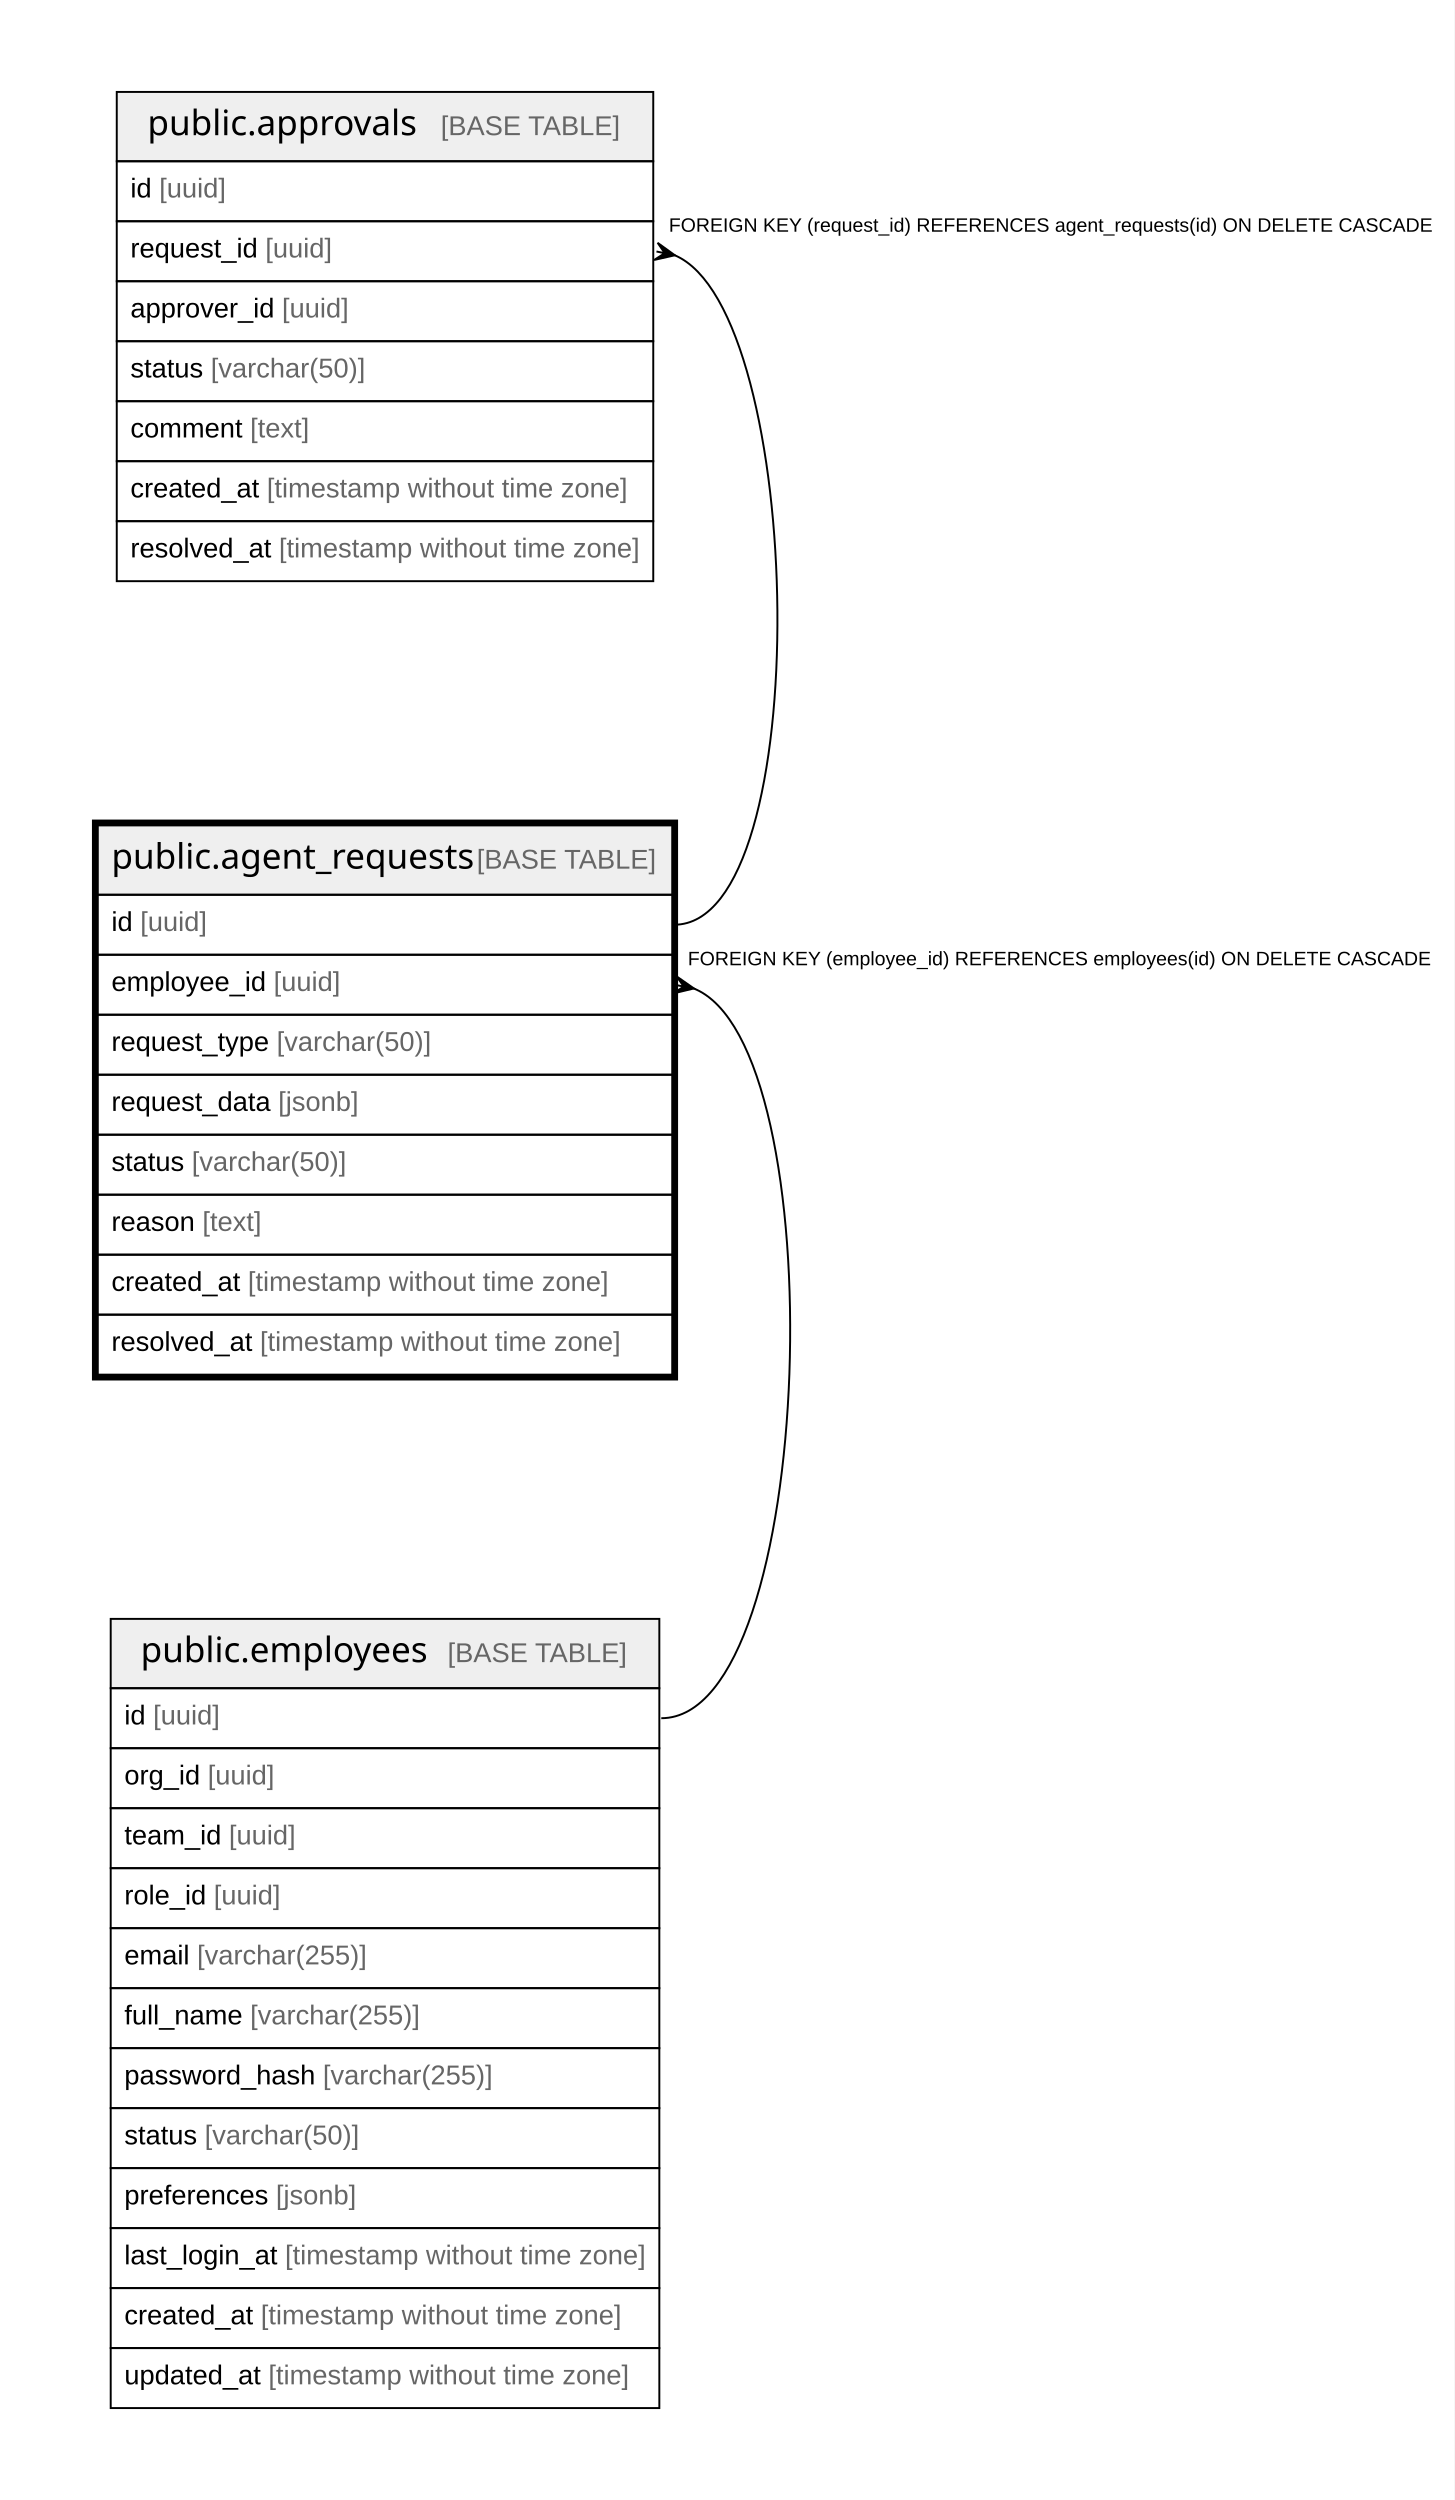
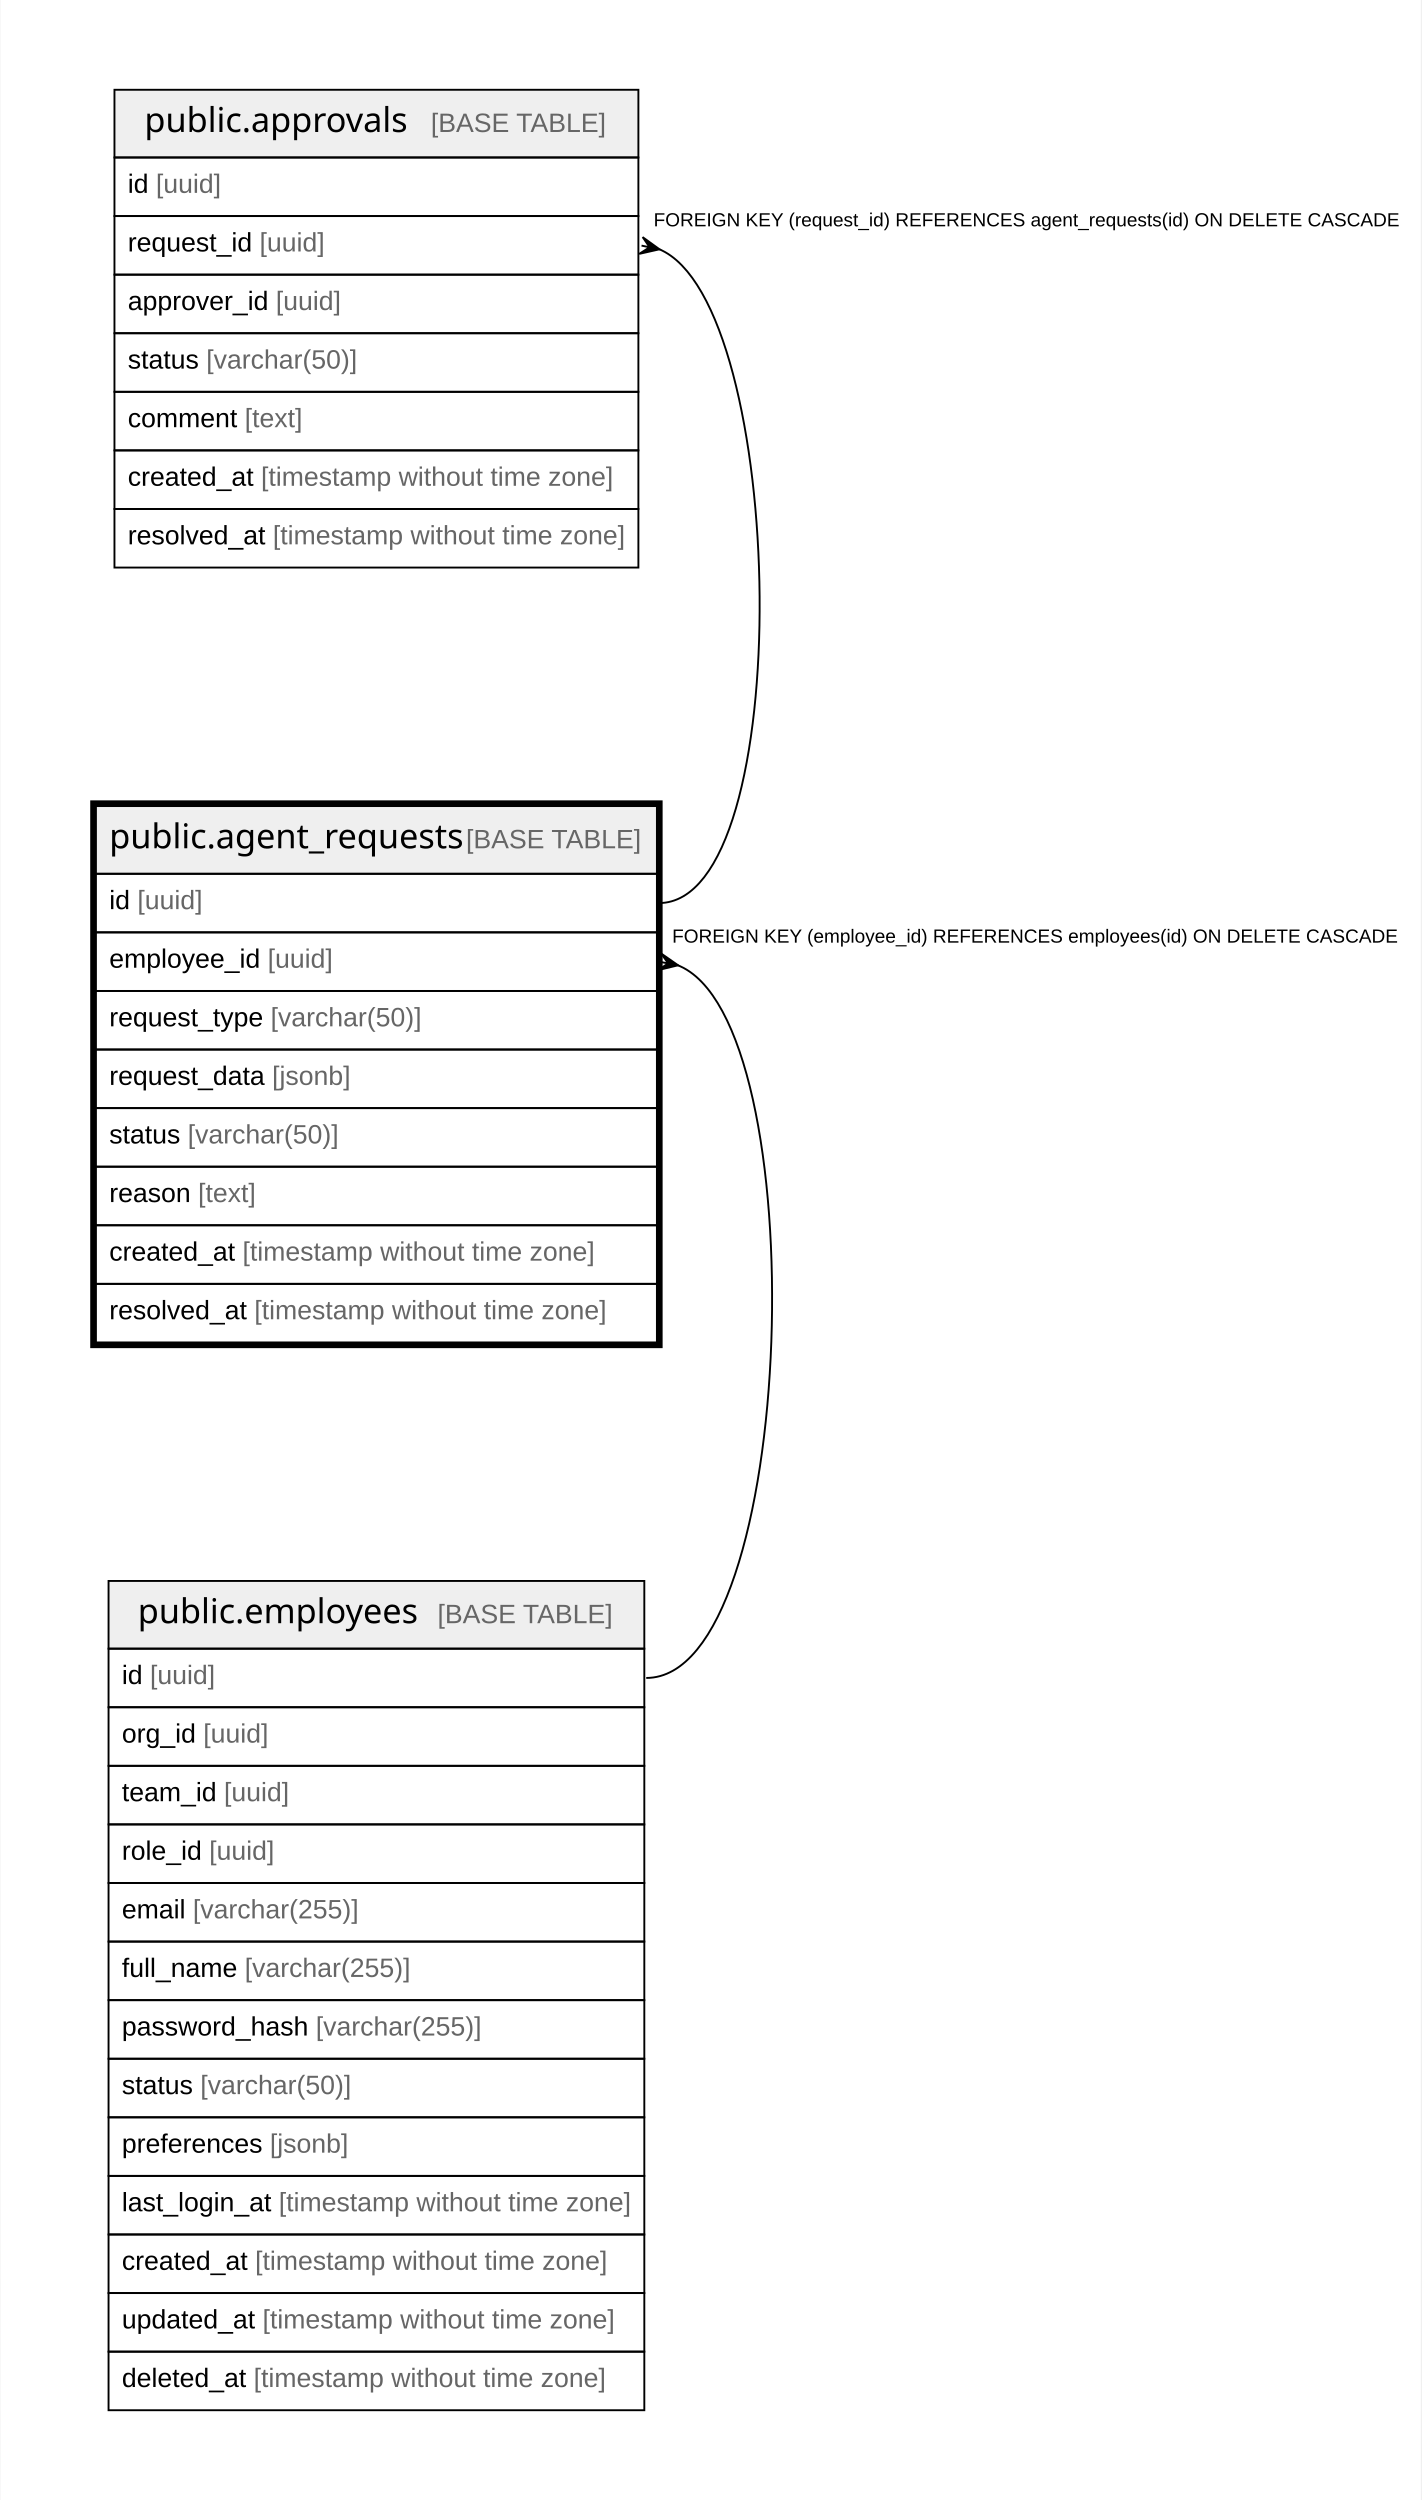
- <svg xmlns="http://www.w3.org/2000/svg" width="747pt" height="1284pt" viewBox="0.00 0.00 746.75 1283.60">
-   <g id="graph0" class="graph" transform="scale(1 1) rotate(0) translate(4 1279.6)">
-     <polygon fill="white" stroke="none" points="-4,4 -4,-1279.6 742.75,-1279.6 742.75,4 -4,4" />
+ <svg xmlns="http://www.w3.org/2000/svg" width="747pt" height="1314pt" viewBox="0.00 0.00 746.75 1314.40">
+   <g id="graph0" class="graph" transform="scale(1 1) rotate(0) translate(4 1310.4)">
+     <polygon fill="white" stroke="none" points="-4,4 -4,-1310.4 742.75,-1310.4 742.75,4 -4,4" />
    <g id="node1" class="node">
-       <polygon fill="#efefef" stroke="none" points="46.2,-820.2 46.2,-855.8 341.14,-855.8 341.14,-820.2 46.2,-820.2" />
-       <polygon fill="none" stroke="black" points="46.2,-820.2 46.2,-855.8 341.14,-855.8 341.14,-820.2 46.2,-820.2" />
-       <text text-anchor="start" x="53.2" y="-833.6" font-family="Arial Bold" font-size="18.00">public.agent_requests</text>
-       <text text-anchor="start" x="209.65" y="-833.6" font-family="Arial" font-size="14.00">    </text>
-       <text text-anchor="start" x="240.77" y="-833.6" font-family="Arial" font-size="14.00" fill="#666666">[BASE TABLE]</text>
+       <polygon fill="#efefef" stroke="none" points="46.2,-851 46.2,-886.6 341.14,-886.6 341.14,-851 46.2,-851" />
+       <polygon fill="none" stroke="black" points="46.2,-851 46.2,-886.6 341.14,-886.6 341.14,-851 46.2,-851" />
+       <text text-anchor="start" x="53.2" y="-864.4" font-family="Arial Bold" font-size="18.00">public.agent_requests</text>
+       <text text-anchor="start" x="209.65" y="-864.4" font-family="Arial" font-size="14.00">    </text>
+       <text text-anchor="start" x="240.77" y="-864.4" font-family="Arial" font-size="14.00" fill="#666666">[BASE TABLE]</text>
+       <polygon fill="none" stroke="black" points="46.2,-820.2 46.2,-851 341.14,-851 341.14,-820.2 46.2,-820.2" />
+       <text text-anchor="start" x="53.2" y="-832.4" font-family="Arial" font-size="14.00">id </text>
+       <text text-anchor="start" x="67.99" y="-832.4" font-family="Arial" font-size="14.00" fill="#666666">[uuid]</text>
      <polygon fill="none" stroke="black" points="46.2,-789.4 46.2,-820.2 341.14,-820.2 341.14,-789.4 46.2,-789.4" />
-       <text text-anchor="start" x="53.2" y="-801.6" font-family="Arial" font-size="14.00">id </text>
-       <text text-anchor="start" x="67.99" y="-801.6" font-family="Arial" font-size="14.00" fill="#666666">[uuid]</text>
+       <text text-anchor="start" x="53.2" y="-801.6" font-family="Arial" font-size="14.00">employee_id </text>
+       <text text-anchor="start" x="136.48" y="-801.6" font-family="Arial" font-size="14.00" fill="#666666">[uuid]</text>
      <polygon fill="none" stroke="black" points="46.2,-758.6 46.2,-789.4 341.14,-789.4 341.14,-758.6 46.2,-758.6" />
-       <text text-anchor="start" x="53.2" y="-770.8" font-family="Arial" font-size="14.00">employee_id </text>
-       <text text-anchor="start" x="136.48" y="-770.8" font-family="Arial" font-size="14.00" fill="#666666">[uuid]</text>
+       <text text-anchor="start" x="53.2" y="-770.8" font-family="Arial" font-size="14.00">request_type </text>
+       <text text-anchor="start" x="138.03" y="-770.8" font-family="Arial" font-size="14.00" fill="#666666">[varchar(50)]</text>
      <polygon fill="none" stroke="black" points="46.2,-727.8 46.2,-758.6 341.14,-758.6 341.14,-727.8 46.2,-727.8" />
-       <text text-anchor="start" x="53.2" y="-740" font-family="Arial" font-size="14.00">request_type </text>
-       <text text-anchor="start" x="138.03" y="-740" font-family="Arial" font-size="14.00" fill="#666666">[varchar(50)]</text>
+       <text text-anchor="start" x="53.2" y="-740" font-family="Arial" font-size="14.00">request_data </text>
+       <text text-anchor="start" x="138.82" y="-740" font-family="Arial" font-size="14.00" fill="#666666">[jsonb]</text>
      <polygon fill="none" stroke="black" points="46.2,-697 46.2,-727.8 341.14,-727.8 341.14,-697 46.2,-697" />
-       <text text-anchor="start" x="53.2" y="-709.2" font-family="Arial" font-size="14.00">request_data </text>
-       <text text-anchor="start" x="138.82" y="-709.2" font-family="Arial" font-size="14.00" fill="#666666">[jsonb]</text>
+       <text text-anchor="start" x="53.2" y="-709.2" font-family="Arial" font-size="14.00">status </text>
+       <text text-anchor="start" x="94.44" y="-709.2" font-family="Arial" font-size="14.00" fill="#666666">[varchar(50)]</text>
      <polygon fill="none" stroke="black" points="46.2,-666.2 46.2,-697 341.14,-697 341.14,-666.2 46.2,-666.2" />
-       <text text-anchor="start" x="53.2" y="-678.4" font-family="Arial" font-size="14.00">status </text>
-       <text text-anchor="start" x="94.44" y="-678.4" font-family="Arial" font-size="14.00" fill="#666666">[varchar(50)]</text>
+       <text text-anchor="start" x="53.2" y="-678.4" font-family="Arial" font-size="14.00">reason </text>
+       <text text-anchor="start" x="99.9" y="-678.4" font-family="Arial" font-size="14.00" fill="#666666">[text]</text>
      <polygon fill="none" stroke="black" points="46.2,-635.4 46.2,-666.2 341.14,-666.2 341.14,-635.4 46.2,-635.4" />
-       <text text-anchor="start" x="53.2" y="-647.6" font-family="Arial" font-size="14.00">reason </text>
-       <text text-anchor="start" x="99.9" y="-647.6" font-family="Arial" font-size="14.00" fill="#666666">[text]</text>
+       <text text-anchor="start" x="53.2" y="-647.6" font-family="Arial" font-size="14.00">created_at </text>
+       <text text-anchor="start" x="123.25" y="-647.6" font-family="Arial" font-size="14.00" fill="#666666">[timestamp without time zone]</text>
      <polygon fill="none" stroke="black" points="46.2,-604.6 46.2,-635.4 341.14,-635.4 341.14,-604.6 46.2,-604.6" />
-       <text text-anchor="start" x="53.2" y="-616.8" font-family="Arial" font-size="14.00">created_at </text>
-       <text text-anchor="start" x="123.25" y="-616.8" font-family="Arial" font-size="14.00" fill="#666666">[timestamp without time zone]</text>
-       <polygon fill="none" stroke="black" points="46.2,-573.8 46.2,-604.6 341.14,-604.6 341.14,-573.8 46.2,-573.8" />
-       <text text-anchor="start" x="53.2" y="-586" font-family="Arial" font-size="14.00">resolved_at </text>
-       <text text-anchor="start" x="129.47" y="-586" font-family="Arial" font-size="14.00" fill="#666666">[timestamp without time zone]</text>
-       <polygon fill="none" stroke="black" stroke-width="3" points="44.7,-572.3 44.7,-857.3 342.64,-857.3 342.64,-572.3 44.7,-572.3" />
+       <text text-anchor="start" x="53.2" y="-616.8" font-family="Arial" font-size="14.00">resolved_at </text>
+       <text text-anchor="start" x="129.47" y="-616.8" font-family="Arial" font-size="14.00" fill="#666666">[timestamp without time zone]</text>
+       <polygon fill="none" stroke="black" stroke-width="3" points="44.7,-603.1 44.7,-888.1 342.64,-888.1 342.64,-603.1 44.7,-603.1" />
    </g>
    <g id="node3" class="node">
-       <polygon fill="#efefef" stroke="none" points="52.83,-412.8 52.83,-448.4 334.52,-448.4 334.52,-412.8 52.83,-412.8" />
-       <polygon fill="none" stroke="black" points="52.83,-412.8 52.83,-448.4 334.52,-448.4 334.52,-412.8 52.83,-412.8" />
-       <text text-anchor="start" x="68.19" y="-426.2" font-family="Arial Bold" font-size="18.00">public.employees</text>
-       <text text-anchor="start" x="194.66" y="-426.2" font-family="Arial" font-size="14.00">    </text>
-       <text text-anchor="start" x="225.78" y="-426.2" font-family="Arial" font-size="14.00" fill="#666666">[BASE TABLE]</text>
+       <polygon fill="#efefef" stroke="none" points="52.83,-443.6 52.83,-479.2 334.52,-479.2 334.52,-443.6 52.83,-443.6" />
+       <polygon fill="none" stroke="black" points="52.83,-443.6 52.83,-479.2 334.52,-479.2 334.52,-443.6 52.83,-443.6" />
+       <text text-anchor="start" x="68.19" y="-457" font-family="Arial Bold" font-size="18.00">public.employees</text>
+       <text text-anchor="start" x="194.66" y="-457" font-family="Arial" font-size="14.00">    </text>
+       <text text-anchor="start" x="225.78" y="-457" font-family="Arial" font-size="14.00" fill="#666666">[BASE TABLE]</text>
+       <polygon fill="none" stroke="black" points="52.83,-412.8 52.83,-443.6 334.52,-443.6 334.52,-412.8 52.83,-412.8" />
+       <text text-anchor="start" x="59.83" y="-425" font-family="Arial" font-size="14.00">id </text>
+       <text text-anchor="start" x="74.61" y="-425" font-family="Arial" font-size="14.00" fill="#666666">[uuid]</text>
      <polygon fill="none" stroke="black" points="52.83,-382 52.83,-412.8 334.52,-412.8 334.52,-382 52.83,-382" />
-       <text text-anchor="start" x="59.83" y="-394.2" font-family="Arial" font-size="14.00">id </text>
-       <text text-anchor="start" x="74.61" y="-394.2" font-family="Arial" font-size="14.00" fill="#666666">[uuid]</text>
+       <text text-anchor="start" x="59.83" y="-394.2" font-family="Arial" font-size="14.00">org_id </text>
+       <text text-anchor="start" x="102.63" y="-394.2" font-family="Arial" font-size="14.00" fill="#666666">[uuid]</text>
      <polygon fill="none" stroke="black" points="52.83,-351.2 52.83,-382 334.52,-382 334.52,-351.2 52.83,-351.2" />
-       <text text-anchor="start" x="59.83" y="-363.4" font-family="Arial" font-size="14.00">org_id </text>
-       <text text-anchor="start" x="102.63" y="-363.4" font-family="Arial" font-size="14.00" fill="#666666">[uuid]</text>
+       <text text-anchor="start" x="59.83" y="-363.4" font-family="Arial" font-size="14.00">team_id </text>
+       <text text-anchor="start" x="113.52" y="-363.4" font-family="Arial" font-size="14.00" fill="#666666">[uuid]</text>
      <polygon fill="none" stroke="black" points="52.83,-320.4 52.83,-351.2 334.52,-351.2 334.52,-320.4 52.83,-320.4" />
-       <text text-anchor="start" x="59.83" y="-332.6" font-family="Arial" font-size="14.00">team_id </text>
-       <text text-anchor="start" x="113.52" y="-332.6" font-family="Arial" font-size="14.00" fill="#666666">[uuid]</text>
+       <text text-anchor="start" x="59.83" y="-332.6" font-family="Arial" font-size="14.00">role_id </text>
+       <text text-anchor="start" x="105.74" y="-332.6" font-family="Arial" font-size="14.00" fill="#666666">[uuid]</text>
      <polygon fill="none" stroke="black" points="52.83,-289.6 52.83,-320.4 334.52,-320.4 334.52,-289.6 52.83,-289.6" />
-       <text text-anchor="start" x="59.83" y="-301.8" font-family="Arial" font-size="14.00">role_id </text>
-       <text text-anchor="start" x="105.74" y="-301.8" font-family="Arial" font-size="14.00" fill="#666666">[uuid]</text>
+       <text text-anchor="start" x="59.83" y="-301.8" font-family="Arial" font-size="14.00">email </text>
+       <text text-anchor="start" x="97.17" y="-301.8" font-family="Arial" font-size="14.00" fill="#666666">[varchar(255)]</text>
      <polygon fill="none" stroke="black" points="52.83,-258.8 52.83,-289.6 334.52,-289.6 334.52,-258.8 52.83,-258.8" />
-       <text text-anchor="start" x="59.83" y="-271" font-family="Arial" font-size="14.00">email </text>
-       <text text-anchor="start" x="97.17" y="-271" font-family="Arial" font-size="14.00" fill="#666666">[varchar(255)]</text>
+       <text text-anchor="start" x="59.83" y="-271" font-family="Arial" font-size="14.00">full_name </text>
+       <text text-anchor="start" x="124.42" y="-271" font-family="Arial" font-size="14.00" fill="#666666">[varchar(255)]</text>
      <polygon fill="none" stroke="black" points="52.83,-228 52.83,-258.8 334.52,-258.8 334.52,-228 52.83,-228" />
-       <text text-anchor="start" x="59.83" y="-240.2" font-family="Arial" font-size="14.00">full_name </text>
-       <text text-anchor="start" x="124.42" y="-240.2" font-family="Arial" font-size="14.00" fill="#666666">[varchar(255)]</text>
+       <text text-anchor="start" x="59.83" y="-240.2" font-family="Arial" font-size="14.00">password_hash </text>
+       <text text-anchor="start" x="161.78" y="-240.2" font-family="Arial" font-size="14.00" fill="#666666">[varchar(255)]</text>
      <polygon fill="none" stroke="black" points="52.83,-197.2 52.83,-228 334.52,-228 334.52,-197.2 52.83,-197.2" />
-       <text text-anchor="start" x="59.83" y="-209.4" font-family="Arial" font-size="14.00">password_hash </text>
-       <text text-anchor="start" x="161.78" y="-209.4" font-family="Arial" font-size="14.00" fill="#666666">[varchar(255)]</text>
+       <text text-anchor="start" x="59.83" y="-209.4" font-family="Arial" font-size="14.00">status </text>
+       <text text-anchor="start" x="101.07" y="-209.4" font-family="Arial" font-size="14.00" fill="#666666">[varchar(50)]</text>
      <polygon fill="none" stroke="black" points="52.83,-166.4 52.83,-197.2 334.52,-197.2 334.52,-166.4 52.83,-166.4" />
-       <text text-anchor="start" x="59.83" y="-178.6" font-family="Arial" font-size="14.00">status </text>
-       <text text-anchor="start" x="101.07" y="-178.6" font-family="Arial" font-size="14.00" fill="#666666">[varchar(50)]</text>
+       <text text-anchor="start" x="59.83" y="-178.6" font-family="Arial" font-size="14.00">preferences </text>
+       <text text-anchor="start" x="137.65" y="-178.6" font-family="Arial" font-size="14.00" fill="#666666">[jsonb]</text>
      <polygon fill="none" stroke="black" points="52.83,-135.6 52.83,-166.4 334.52,-166.4 334.52,-135.6 52.83,-135.6" />
-       <text text-anchor="start" x="59.83" y="-147.8" font-family="Arial" font-size="14.00">preferences </text>
-       <text text-anchor="start" x="137.65" y="-147.8" font-family="Arial" font-size="14.00" fill="#666666">[jsonb]</text>
+       <text text-anchor="start" x="59.83" y="-147.8" font-family="Arial" font-size="14.00">last_login_at </text>
+       <text text-anchor="start" x="142.33" y="-147.8" font-family="Arial" font-size="14.00" fill="#666666">[timestamp without time zone]</text>
      <polygon fill="none" stroke="black" points="52.83,-104.8 52.83,-135.6 334.52,-135.6 334.52,-104.8 52.83,-104.8" />
-       <text text-anchor="start" x="59.83" y="-117" font-family="Arial" font-size="14.00">last_login_at </text>
-       <text text-anchor="start" x="142.33" y="-117" font-family="Arial" font-size="14.00" fill="#666666">[timestamp without time zone]</text>
+       <text text-anchor="start" x="59.83" y="-117" font-family="Arial" font-size="14.00">created_at </text>
+       <text text-anchor="start" x="129.88" y="-117" font-family="Arial" font-size="14.00" fill="#666666">[timestamp without time zone]</text>
      <polygon fill="none" stroke="black" points="52.83,-74 52.83,-104.8 334.52,-104.8 334.52,-74 52.83,-74" />
-       <text text-anchor="start" x="59.83" y="-86.2" font-family="Arial" font-size="14.00">created_at </text>
-       <text text-anchor="start" x="129.88" y="-86.2" font-family="Arial" font-size="14.00" fill="#666666">[timestamp without time zone]</text>
+       <text text-anchor="start" x="59.83" y="-86.2" font-family="Arial" font-size="14.00">updated_at </text>
+       <text text-anchor="start" x="133.79" y="-86.2" font-family="Arial" font-size="14.00" fill="#666666">[timestamp without time zone]</text>
      <polygon fill="none" stroke="black" points="52.83,-43.2 52.83,-74 334.52,-74 334.52,-43.2 52.83,-43.2" />
-       <text text-anchor="start" x="59.83" y="-55.4" font-family="Arial" font-size="14.00">updated_at </text>
-       <text text-anchor="start" x="133.79" y="-55.4" font-family="Arial" font-size="14.00" fill="#666666">[timestamp without time zone]</text>
+       <text text-anchor="start" x="59.83" y="-55.4" font-family="Arial" font-size="14.00">deleted_at </text>
+       <text text-anchor="start" x="129.11" y="-55.4" font-family="Arial" font-size="14.00" fill="#666666">[timestamp without time zone]</text>
    </g>
    <g id="edge2" class="edge">
-       <path fill="none" stroke="black" d="M351.99,-772.15C425.17,-743.74 415.78,-397.4 335.52,-397.4" />
-       <polygon fill="black" stroke="black" points="352.3,-772.09 341.64,-769.52 347.06,-773.08 342.8,-773.88 342.8,-773.88 342.8,-773.88 347.06,-773.08 343.3,-778.36 352.3,-772.09" />
-       <text text-anchor="start" x="349.14" y="-784" font-family="Arial" font-size="10.00">FOREIGN KEY (employee_id) REFERENCES employees(id) ON DELETE CASCADE</text>
+       <path fill="none" stroke="black" d="M351.99,-802.95C425.17,-774.54 415.78,-428.2 335.52,-428.2" />
+       <polygon fill="black" stroke="black" points="352.3,-802.89 341.64,-800.32 347.06,-803.88 342.8,-804.68 342.8,-804.68 342.8,-804.68 347.06,-803.88 343.3,-809.16 352.3,-802.89" />
+       <text text-anchor="start" x="349.14" y="-814.8" font-family="Arial" font-size="10.00">FOREIGN KEY (employee_id) REFERENCES employees(id) ON DELETE CASCADE</text>
    </g>
    <g id="node2" class="node">
-       <polygon fill="#efefef" stroke="none" points="55.94,-1196.8 55.94,-1232.4 331.4,-1232.4 331.4,-1196.8 55.94,-1196.8" />
-       <polygon fill="none" stroke="black" points="55.94,-1196.8 55.94,-1232.4 331.4,-1232.4 331.4,-1196.8 55.94,-1196.8" />
-       <text text-anchor="start" x="71.69" y="-1210.2" font-family="Arial Bold" font-size="18.00">public.approvals</text>
-       <text text-anchor="start" x="191.16" y="-1210.2" font-family="Arial" font-size="14.00">    </text>
-       <text text-anchor="start" x="222.28" y="-1210.2" font-family="Arial" font-size="14.00" fill="#666666">[BASE TABLE]</text>
+       <polygon fill="#efefef" stroke="none" points="55.94,-1227.6 55.94,-1263.2 331.4,-1263.2 331.4,-1227.6 55.94,-1227.6" />
+       <polygon fill="none" stroke="black" points="55.94,-1227.6 55.94,-1263.2 331.4,-1263.2 331.4,-1227.6 55.94,-1227.6" />
+       <text text-anchor="start" x="71.69" y="-1241" font-family="Arial Bold" font-size="18.00">public.approvals</text>
+       <text text-anchor="start" x="191.16" y="-1241" font-family="Arial" font-size="14.00">    </text>
+       <text text-anchor="start" x="222.28" y="-1241" font-family="Arial" font-size="14.00" fill="#666666">[BASE TABLE]</text>
+       <polygon fill="none" stroke="black" points="55.94,-1196.8 55.94,-1227.6 331.4,-1227.6 331.4,-1196.8 55.94,-1196.8" />
+       <text text-anchor="start" x="62.94" y="-1209" font-family="Arial" font-size="14.00">id </text>
+       <text text-anchor="start" x="77.73" y="-1209" font-family="Arial" font-size="14.00" fill="#666666">[uuid]</text>
      <polygon fill="none" stroke="black" points="55.94,-1166 55.94,-1196.8 331.4,-1196.8 331.4,-1166 55.94,-1166" />
-       <text text-anchor="start" x="62.94" y="-1178.2" font-family="Arial" font-size="14.00">id </text>
-       <text text-anchor="start" x="77.73" y="-1178.2" font-family="Arial" font-size="14.00" fill="#666666">[uuid]</text>
+       <text text-anchor="start" x="62.94" y="-1178.2" font-family="Arial" font-size="14.00">request_id </text>
+       <text text-anchor="start" x="132.21" y="-1178.2" font-family="Arial" font-size="14.00" fill="#666666">[uuid]</text>
      <polygon fill="none" stroke="black" points="55.94,-1135.2 55.94,-1166 331.4,-1166 331.4,-1135.2 55.94,-1135.2" />
-       <text text-anchor="start" x="62.94" y="-1147.4" font-family="Arial" font-size="14.00">request_id </text>
-       <text text-anchor="start" x="132.21" y="-1147.4" font-family="Arial" font-size="14.00" fill="#666666">[uuid]</text>
+       <text text-anchor="start" x="62.94" y="-1147.4" font-family="Arial" font-size="14.00">approver_id </text>
+       <text text-anchor="start" x="140.77" y="-1147.4" font-family="Arial" font-size="14.00" fill="#666666">[uuid]</text>
      <polygon fill="none" stroke="black" points="55.94,-1104.4 55.94,-1135.2 331.4,-1135.2 331.4,-1104.4 55.94,-1104.4" />
-       <text text-anchor="start" x="62.94" y="-1116.6" font-family="Arial" font-size="14.00">approver_id </text>
-       <text text-anchor="start" x="140.77" y="-1116.6" font-family="Arial" font-size="14.00" fill="#666666">[uuid]</text>
+       <text text-anchor="start" x="62.94" y="-1116.6" font-family="Arial" font-size="14.00">status </text>
+       <text text-anchor="start" x="104.19" y="-1116.6" font-family="Arial" font-size="14.00" fill="#666666">[varchar(50)]</text>
      <polygon fill="none" stroke="black" points="55.94,-1073.6 55.94,-1104.4 331.4,-1104.4 331.4,-1073.6 55.94,-1073.6" />
-       <text text-anchor="start" x="62.94" y="-1085.8" font-family="Arial" font-size="14.00">status </text>
-       <text text-anchor="start" x="104.19" y="-1085.8" font-family="Arial" font-size="14.00" fill="#666666">[varchar(50)]</text>
+       <text text-anchor="start" x="62.94" y="-1085.8" font-family="Arial" font-size="14.00">comment </text>
+       <text text-anchor="start" x="124.41" y="-1085.8" font-family="Arial" font-size="14.00" fill="#666666">[text]</text>
      <polygon fill="none" stroke="black" points="55.94,-1042.8 55.94,-1073.6 331.4,-1073.6 331.4,-1042.8 55.94,-1042.8" />
-       <text text-anchor="start" x="62.94" y="-1055" font-family="Arial" font-size="14.00">comment </text>
-       <text text-anchor="start" x="124.41" y="-1055" font-family="Arial" font-size="14.00" fill="#666666">[text]</text>
+       <text text-anchor="start" x="62.94" y="-1055" font-family="Arial" font-size="14.00">created_at </text>
+       <text text-anchor="start" x="132.99" y="-1055" font-family="Arial" font-size="14.00" fill="#666666">[timestamp without time zone]</text>
      <polygon fill="none" stroke="black" points="55.94,-1012 55.94,-1042.8 331.4,-1042.8 331.4,-1012 55.94,-1012" />
-       <text text-anchor="start" x="62.94" y="-1024.2" font-family="Arial" font-size="14.00">created_at </text>
-       <text text-anchor="start" x="132.99" y="-1024.2" font-family="Arial" font-size="14.00" fill="#666666">[timestamp without time zone]</text>
-       <polygon fill="none" stroke="black" points="55.94,-981.2 55.94,-1012 331.4,-1012 331.4,-981.2 55.94,-981.2" />
-       <text text-anchor="start" x="62.94" y="-993.4" font-family="Arial" font-size="14.00">resolved_at </text>
-       <text text-anchor="start" x="139.21" y="-993.4" font-family="Arial" font-size="14.00" fill="#666666">[timestamp without time zone]</text>
+       <text text-anchor="start" x="62.94" y="-1024.2" font-family="Arial" font-size="14.00">resolved_at </text>
+       <text text-anchor="start" x="139.21" y="-1024.2" font-family="Arial" font-size="14.00" fill="#666666">[timestamp without time zone]</text>
    </g>
    <g id="edge1" class="edge">
-       <path fill="none" stroke="black" d="M342.35,-1148.57C409.97,-1120.23 415.56,-804.8 342.14,-804.8" />
-       <polygon fill="black" stroke="black" points="342.52,-1148.53 331.83,-1146.12 337.3,-1149.6 333.05,-1150.47 333.05,-1150.47 333.05,-1150.47 337.3,-1149.6 333.63,-1154.94 342.52,-1148.53" />
-       <text text-anchor="start" x="339.4" y="-1160.6" font-family="Arial" font-size="10.00">FOREIGN KEY (request_id) REFERENCES agent_requests(id) ON DELETE CASCADE</text>
+       <path fill="none" stroke="black" d="M342.35,-1179.37C409.97,-1151.03 415.56,-835.6 342.14,-835.6" />
+       <polygon fill="black" stroke="black" points="342.52,-1179.33 331.83,-1176.92 337.3,-1180.4 333.05,-1181.27 333.05,-1181.27 333.05,-1181.27 337.3,-1180.4 333.63,-1185.74 342.52,-1179.33" />
+       <text text-anchor="start" x="339.4" y="-1191.4" font-family="Arial" font-size="10.00">FOREIGN KEY (request_id) REFERENCES agent_requests(id) ON DELETE CASCADE</text>
    </g>
  </g>
</svg>
